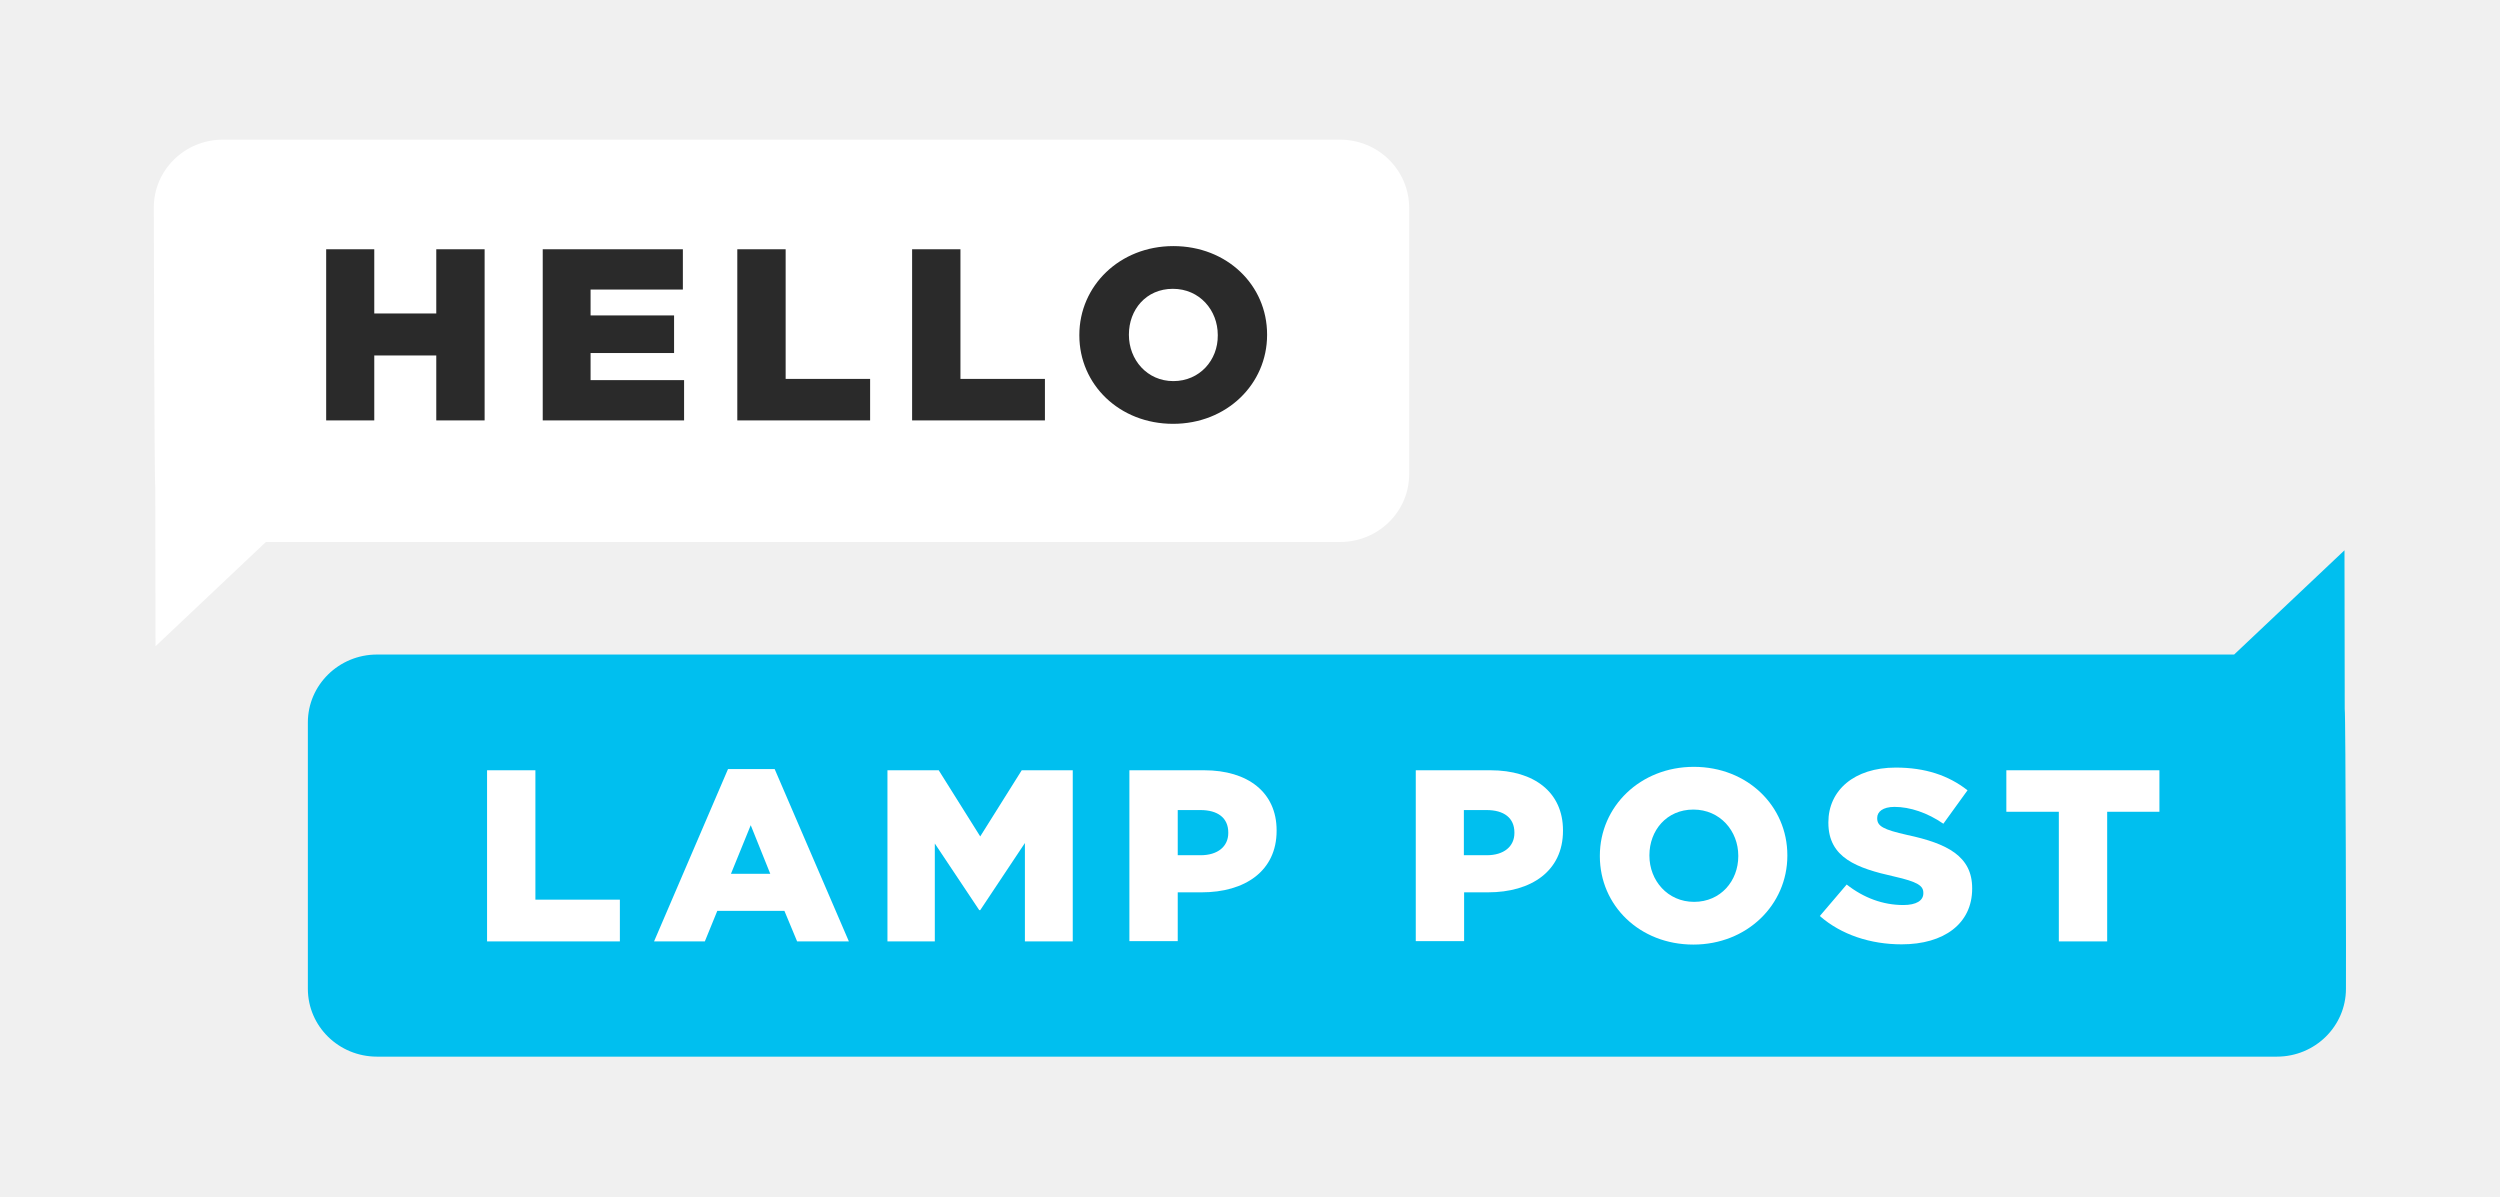
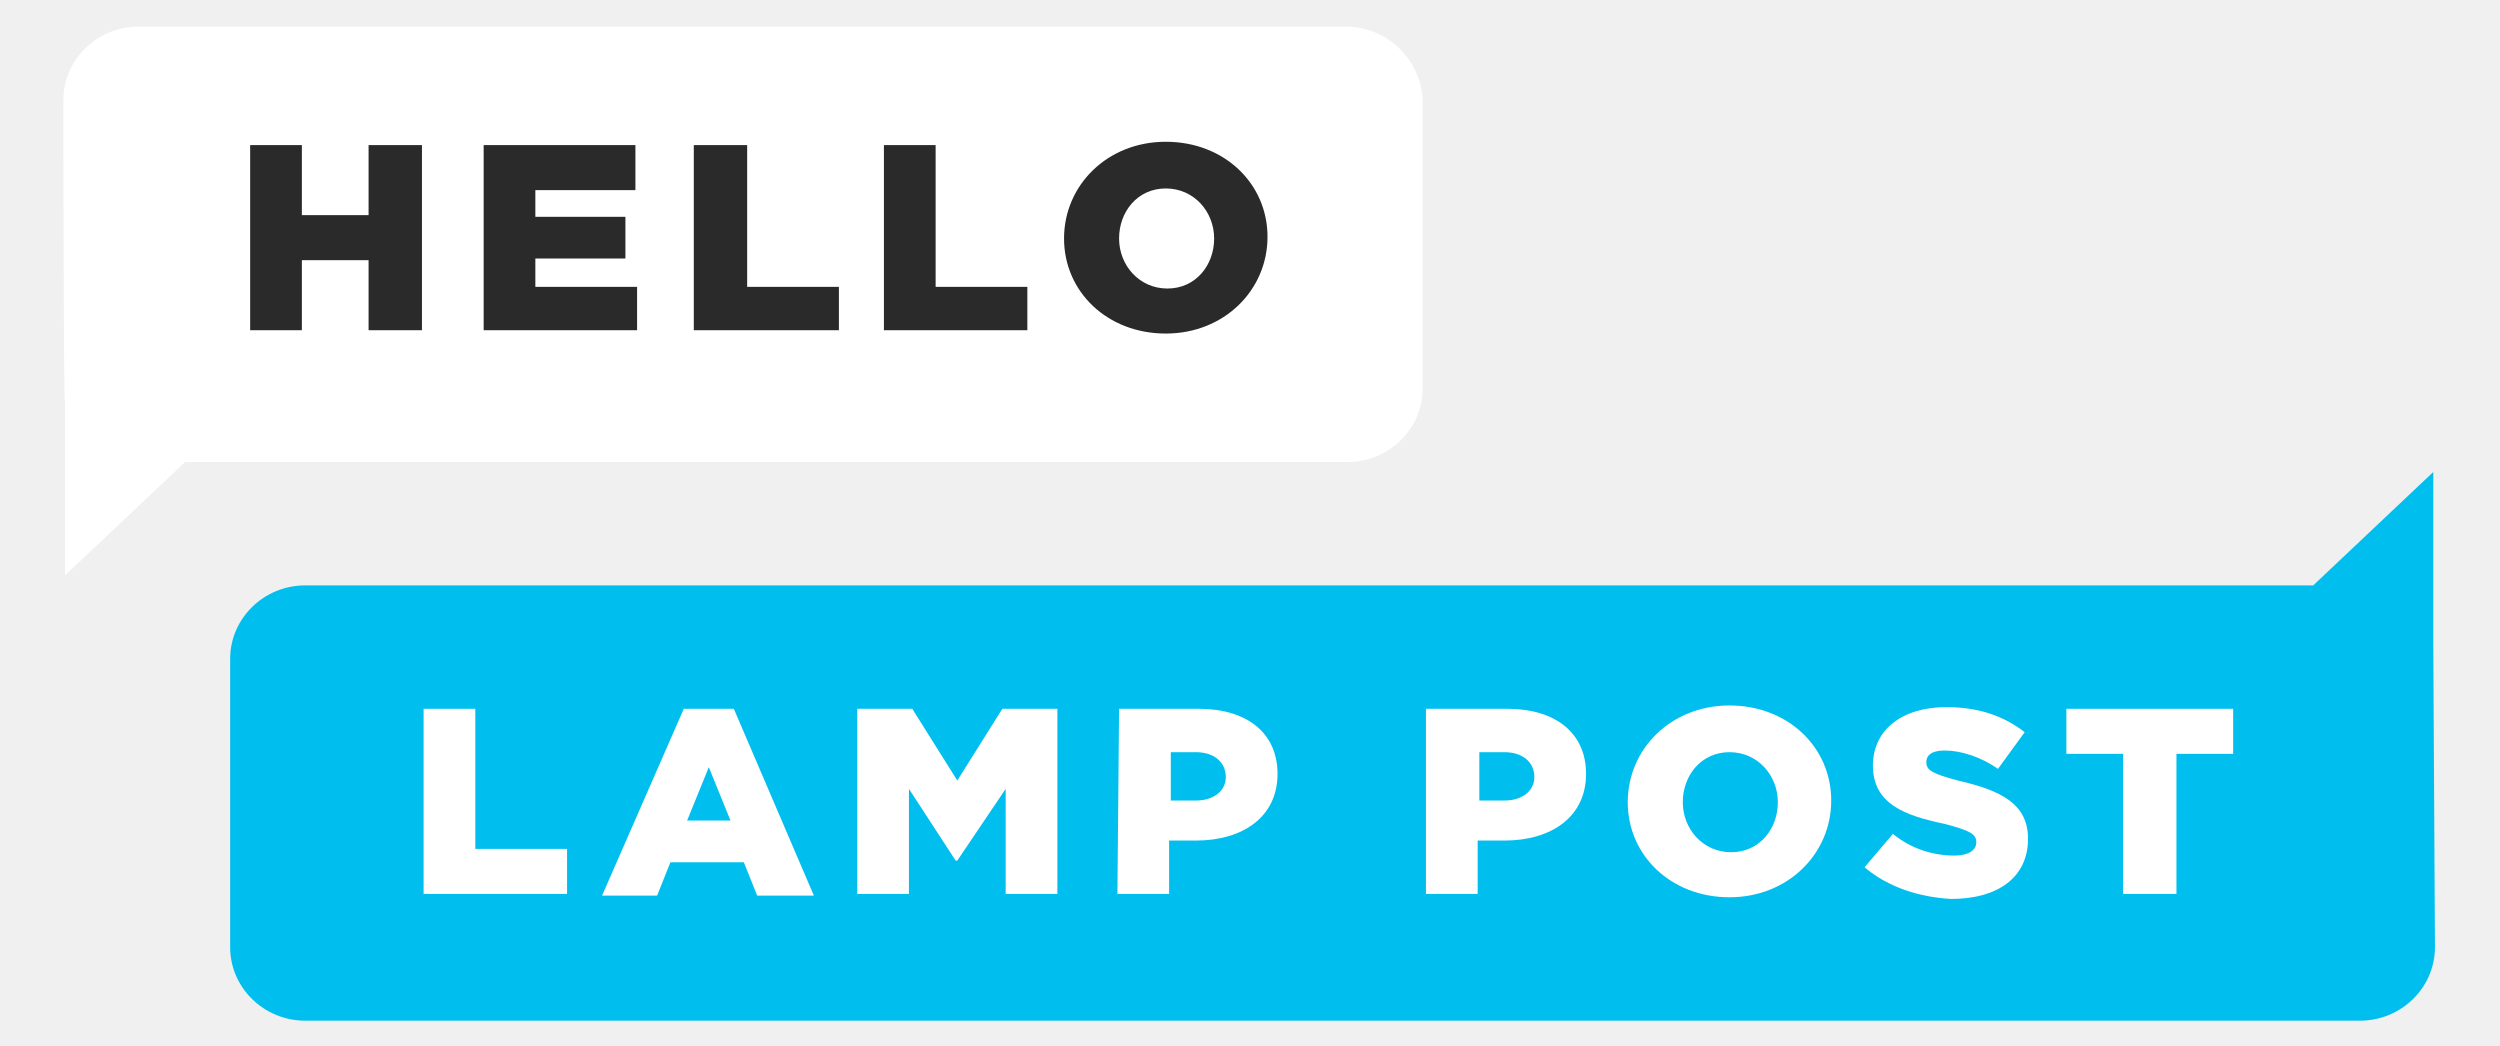
- <svg xmlns="http://www.w3.org/2000/svg" version="1.1" id="Layer_1" x="0px" y="0px" viewBox="0 0 1024 490" style="enable-background:new 0 0 1024 490;" xml:space="preserve">
+ <svg xmlns="http://www.w3.org/2000/svg" version="1.1" id="Layer_1" x="0px" y="0px" viewBox="0 0 149.9 62.7" style="enable-background:new 0 0 149.9 62.7;" xml:space="preserve">
  <style type="text/css">
	.st0{fill:#FFFFFF;}
	.st1{fill:#2A2A2A;}
	.st2{fill:#00BFEF;}
</style>
-   <path class="st0" d="M548.8,57.2H91.3C75.7,57.2,63,69.6,63,85c0,0,0.2,112.9,0.6,114.7l0.1,65l45.2-42.7h440  c15.6,0,28.3-12.4,28.3-27.8V85C577.1,69.6,564.5,57.2,548.8,57.2" />
-   <polygon class="st1" points="133.6,102.1 153.3,102.1 153.3,128.4 178.7,128.4 178.7,102.1 198.5,102.1 198.5,172.2 178.7,172.2   178.7,145.6 153.3,145.6 153.3,172.2 133.6,172.2 " />
-   <polygon class="st1" points="222.3,102.1 279.7,102.1 279.7,118.6 241.9,118.6 241.9,129.2 276.1,129.2 276.1,144.6 241.9,144.6   241.9,155.7 280.2,155.7 280.2,172.2 222.3,172.2 " />
-   <polygon class="st1" points="302,102.1 321.8,102.1 321.8,155.2 356.4,155.2 356.4,172.2 302,172.2 " />
-   <polygon class="st1" points="373.6,102.1 393.4,102.1 393.4,155.2 428,155.2 428,172.2 373.6,172.2 " />
-   <path class="st1" d="M442.1,137.4v-0.2c0-20.1,16.5-36.4,38.5-36.4s38.4,16,38.4,36.2v0.2c0,20.1-16.5,36.4-38.5,36.4  S442.1,157.5,442.1,137.4 M498.8,137.4v-0.2c0-10.1-7.4-18.9-18.4-18.9s-18,8.6-18,18.7v0.2c0,10.1,7.4,18.9,18.2,18.9  S498.9,147.5,498.8,137.4" />
-   <path class="st2" d="M960.4,290.4l-0.1-65l-45.2,42.7H154.4c-15.6,0-28.3,12.5-28.3,27.8V405c0,15.4,12.7,27.8,28.3,27.8h778.2  c15.7,0,28.3-12.5,28.3-27.8C961,405,960.8,292.1,960.4,290.4" />
-   <polygon class="st0" points="199.5,315.5 219.3,315.5 219.3,368.5 253.9,368.5 253.9,385.6 199.5,385.6 " />
-   <path class="st0" d="M298.2,315h19.1l30.4,70.6h-21.2l-5.2-12.5h-27.5l-5.1,12.5h-20.8L298.2,315z M315.5,357.9l-8-19.9l-8.1,19.9  H315.5z" />
-   <polygon class="st0" points="363.5,315.5 384.5,315.5 401.5,342.6 418.5,315.5 439.4,315.5 439.4,385.6 419.8,385.6 419.8,345.3   401.5,372.8 401.1,372.8 382.9,345.5 382.9,385.6 363.5,385.6 " />
-   <path class="st0" d="M462.6,315.5h30.6c18,0,29.7,9.1,29.7,24.6v0.2c0,16.5-13,25.2-30.7,25.2h-9.8v20h-19.8L462.6,315.5  L462.6,315.5z M491.8,350.3c7,0,11.3-3.6,11.3-9.1V341c0-6-4.3-9.2-11.4-9.2h-9.3v18.5H491.8z" />
-   <path class="st0" d="M579.9,315.5h30.6c18,0,29.7,9.1,29.7,24.6v0.2c0,16.5-13,25.2-30.7,25.2h-9.8v20h-19.8V315.5z M609,350.3  c7,0,11.3-3.6,11.3-9.1V341c0-6-4.3-9.2-11.4-9.2h-9.3v18.5H609z" />
-   <path class="st0" d="M655.3,350.7v-0.2c0-20.1,16.5-36.4,38.5-36.4s38.3,16.1,38.3,36.2v0.2c0,20.1-16.5,36.4-38.5,36.4  S655.3,370.9,655.3,350.7 M712,350.7v-0.2c0-10.1-7.4-18.9-18.4-18.9s-18,8.6-18,18.7v0.2c0,10.1,7.4,18.9,18.3,18.9  S712,360.8,712,350.7" />
-   <path class="st0" d="M745.4,375.2l11-12.9c7,5.5,14.9,8.4,23.2,8.4c5.3,0,8.2-1.8,8.2-4.8v-0.2c0-2.9-2.3-4.5-12-6.7  c-15.2-3.4-26.9-7.6-26.9-22v-0.2c0-13,10.5-22.4,27.6-22.4c12.1,0,21.6,3.2,29.4,9.3l-9.9,13.7c-6.5-4.5-13.7-6.9-20-6.9  c-4.8,0-7.1,2-7.1,4.5v0.2c0,3.2,2.5,4.6,12.3,6.8c16.4,3.5,26.6,8.7,26.6,21.8v0.2c0,14.3-11.5,22.8-28.9,22.8  C766.2,386.8,754.2,382.9,745.4,375.2" />
-   <polygon class="st0" points="843.3,332.5 821.8,332.5 821.8,315.5 884.5,315.5 884.5,332.5 863.1,332.5 863.1,385.6 843.3,385.6 " />
+   <g>
+     <path class="st0" d="M80.7,1.6H8.3c-2.5,0-4.5,2-4.5,4.4c0,0,0,17.9,0.1,18.2l0,10.3l7.2-6.8h69.7c2.5,0,4.5-2,4.5-4.4V6   C85.2,3.6,83.2,1.6,80.7,1.6" />
+     <polygon class="st1" points="15,8.7 18.1,8.7 18.1,12.9 22.1,12.9 22.1,8.7 25.3,8.7 25.3,19.8 22.1,19.8 22.1,15.6 18.1,15.6    18.1,19.8 15,19.8  " />
+     <polygon class="st1" points="29,8.7 38.1,8.7 38.1,11.4 32.1,11.4 32.1,13 37.5,13 37.5,15.5 32.1,15.5 32.1,17.2 38.2,17.2    38.2,19.8 29,19.8  " />
+     <polygon class="st1" points="41.6,8.7 44.8,8.7 44.8,17.2 50.3,17.2 50.3,19.8 41.6,19.8  " />
+     <polygon class="st1" points="53,8.7 56.1,8.7 56.1,17.2 61.6,17.2 61.6,19.8 53,19.8  " />
+     <path class="st1" d="M63.8,14.3L63.8,14.3c0-3.2,2.6-5.8,6.1-5.8c3.5,0,6.1,2.5,6.1,5.7v0c0,3.2-2.6,5.8-6.1,5.8   S63.8,17.5,63.8,14.3 M72.8,14.3L72.8,14.3c0-1.6-1.2-3-2.9-3s-2.8,1.4-2.8,3v0c0,1.6,1.2,3,2.9,3S72.8,15.9,72.8,14.3" />
+     <path class="st2" d="M145.9,38.6l0-10.3l-7.2,6.8H18.3c-2.5,0-4.5,2-4.5,4.4v17.3c0,2.4,2,4.4,4.5,4.4h123.2c2.5,0,4.5-2,4.5-4.4   C146,56.7,145.9,38.8,145.9,38.6" />
+     <polygon class="st0" points="25.4,42.5 28.5,42.5 28.5,50.9 34,50.9 34,53.6 25.4,53.6  " />
+     <path class="st0" d="M41,42.5h3l4.8,11.2h-3.4l-0.8-2h-4.4l-0.8,2h-3.3L41,42.5z M43.8,49.2l-1.3-3.2l-1.3,3.2H43.8z" />
+     <polygon class="st0" points="51.4,42.5 54.7,42.5 57.4,46.8 60.1,42.5 63.4,42.5 63.4,53.6 60.3,53.6 60.3,47.3 57.4,51.6    57.3,51.6 54.5,47.3 54.5,53.6 51.4,53.6  " />
+     <path class="st0" d="M67.1,42.5h4.8c2.8,0,4.7,1.4,4.7,3.9v0c0,2.6-2.1,4-4.9,4h-1.6v3.2h-3.1L67.1,42.5L67.1,42.5z M71.7,48   c1.1,0,1.8-0.6,1.8-1.4v0c0-0.9-0.7-1.5-1.8-1.5h-1.5V48H71.7z" />
+     <path class="st0" d="M85.6,42.5h4.8c2.8,0,4.7,1.4,4.7,3.9v0c0,2.6-2.1,4-4.9,4h-1.6v3.2h-3.1V42.5z M90.2,48   c1.1,0,1.8-0.6,1.8-1.4v0c0-0.9-0.7-1.5-1.8-1.5h-1.5V48H90.2z" />
+     <path class="st0" d="M97.6,48.1L97.6,48.1c0-3.2,2.6-5.8,6.1-5.8s6.1,2.5,6.1,5.7v0c0,3.2-2.6,5.8-6.1,5.8S97.6,51.3,97.6,48.1    M106.6,48.1L106.6,48.1c0-1.6-1.2-3-2.9-3s-2.8,1.4-2.8,3v0c0,1.6,1.2,3,2.9,3S106.6,49.7,106.6,48.1" />
+     <path class="st0" d="M111.8,52l1.7-2c1.1,0.9,2.4,1.3,3.7,1.3c0.8,0,1.3-0.3,1.3-0.8v0c0-0.5-0.4-0.7-1.9-1.1   c-2.4-0.5-4.3-1.2-4.3-3.5v0c0-2.1,1.7-3.5,4.4-3.5c1.9,0,3.4,0.5,4.7,1.5l-1.6,2.2c-1-0.7-2.2-1.1-3.2-1.1c-0.8,0-1.1,0.3-1.1,0.7   v0c0,0.5,0.4,0.7,1.9,1.1c2.6,0.6,4.2,1.4,4.2,3.5v0c0,2.3-1.8,3.6-4.6,3.6C115.1,53.8,113.2,53.2,111.8,52" />
+     <polygon class="st0" points="127.3,45.2 123.9,45.2 123.9,42.5 133.9,42.5 133.9,45.2 130.5,45.2 130.5,53.6 127.3,53.6  " />
+   </g>
</svg>
